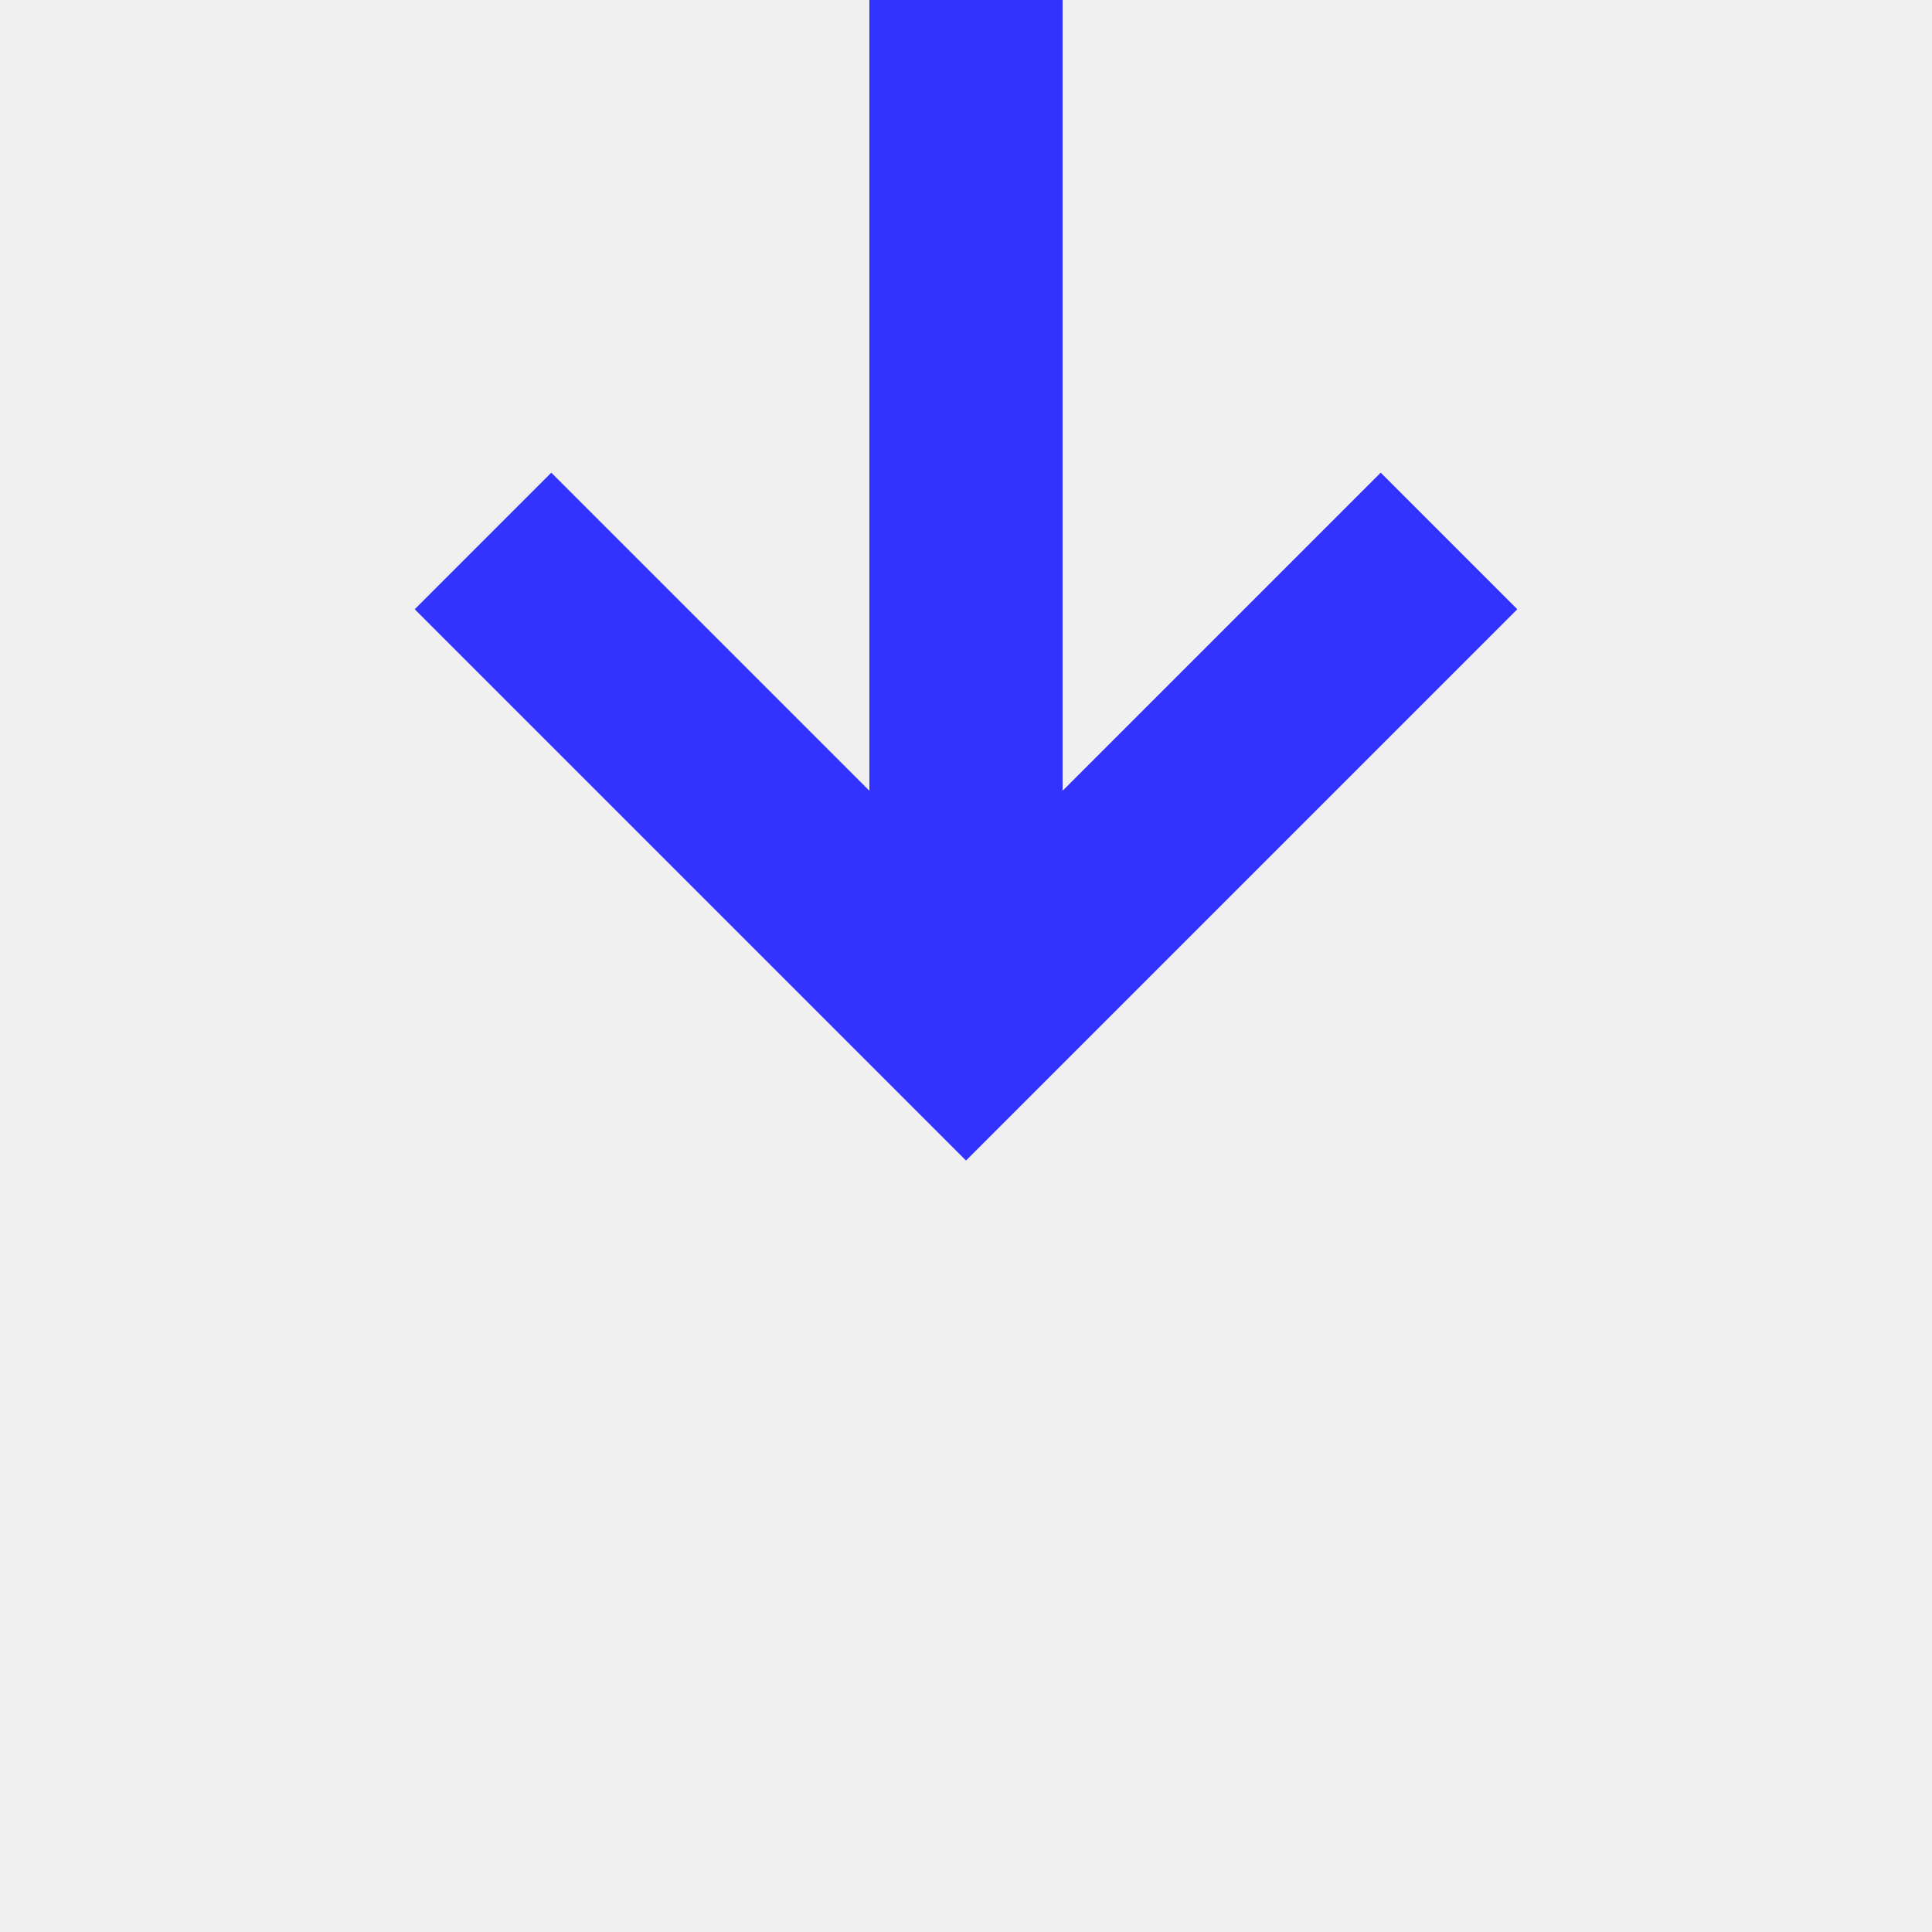
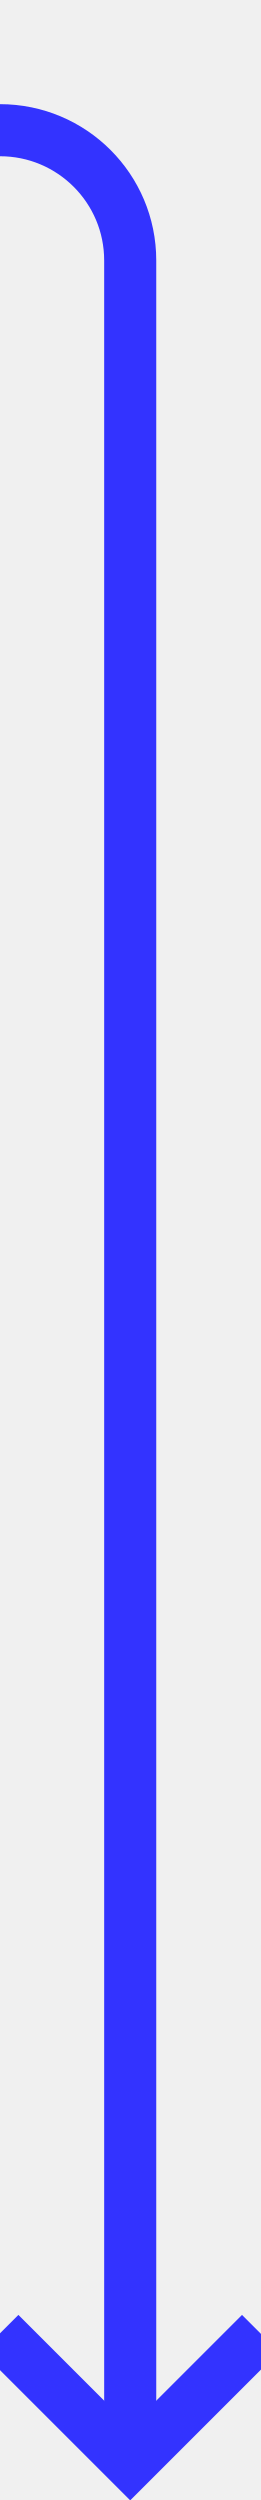
- <svg xmlns="http://www.w3.org/2000/svg" version="1.1" width="20px" height="20px" preserveAspectRatio="xMinYMid meet" viewBox="1038 1791  20 18">
+ <svg xmlns="http://www.w3.org/2000/svg" version="1.1" width="10px" height="96px" preserveAspectRatio="xMidYMin meet" viewBox="1256 1588  8 96">
  <defs>
-     <mask fill="white" id="clip166">
-       <path d="M 1011.5 1759  L 1084.5 1759  L 1084.5 1787  L 1011.5 1787  Z M 1011.5 1744  L 1084.5 1744  L 1084.5 1812  L 1011.5 1812  Z " fill-rule="evenodd" />
+     <mask fill="white" id="clip216">
+       <path d="M 1070.474 1579  L 1165.526 1579  L 1165.526 1607  L 1070.474 1607  Z M 886 1579  L 1270 1579  L 1270 1694  L 886 1694  Z " fill-rule="evenodd" />
    </mask>
  </defs>
-   <path d="M 1048 1759  L 1048 1744  M 1048 1787  L 1048 1800  " stroke-width="2" stroke="#3333ff" fill="none" />
-   <path d="M 1052.293 1794.893  L 1048 1799.186  L 1043.707 1794.893  L 1042.293 1796.307  L 1047.293 1801.307  L 1048 1802.014  L 1048.707 1801.307  L 1053.707 1796.307  L 1052.293 1794.893  Z " fill-rule="nonzero" fill="#3333ff" stroke="none" mask="url(#clip166)" />
+   <path d="M 886 1593  L 1255 1593  A 5 5 0 0 1 1260 1598 L 1260 1682  " stroke-width="2" stroke="#3333ff" fill="none" mask="url(#clip216)" />
+   <path d="M 1264.293 1676.893  L 1260 1681.186  L 1255.707 1676.893  L 1254.293 1678.307  L 1259.293 1683.307  L 1260 1684.014  L 1260.707 1683.307  L 1265.707 1678.307  L 1264.293 1676.893  Z " fill-rule="nonzero" fill="#3333ff" stroke="none" mask="url(#clip216)" />
</svg>
